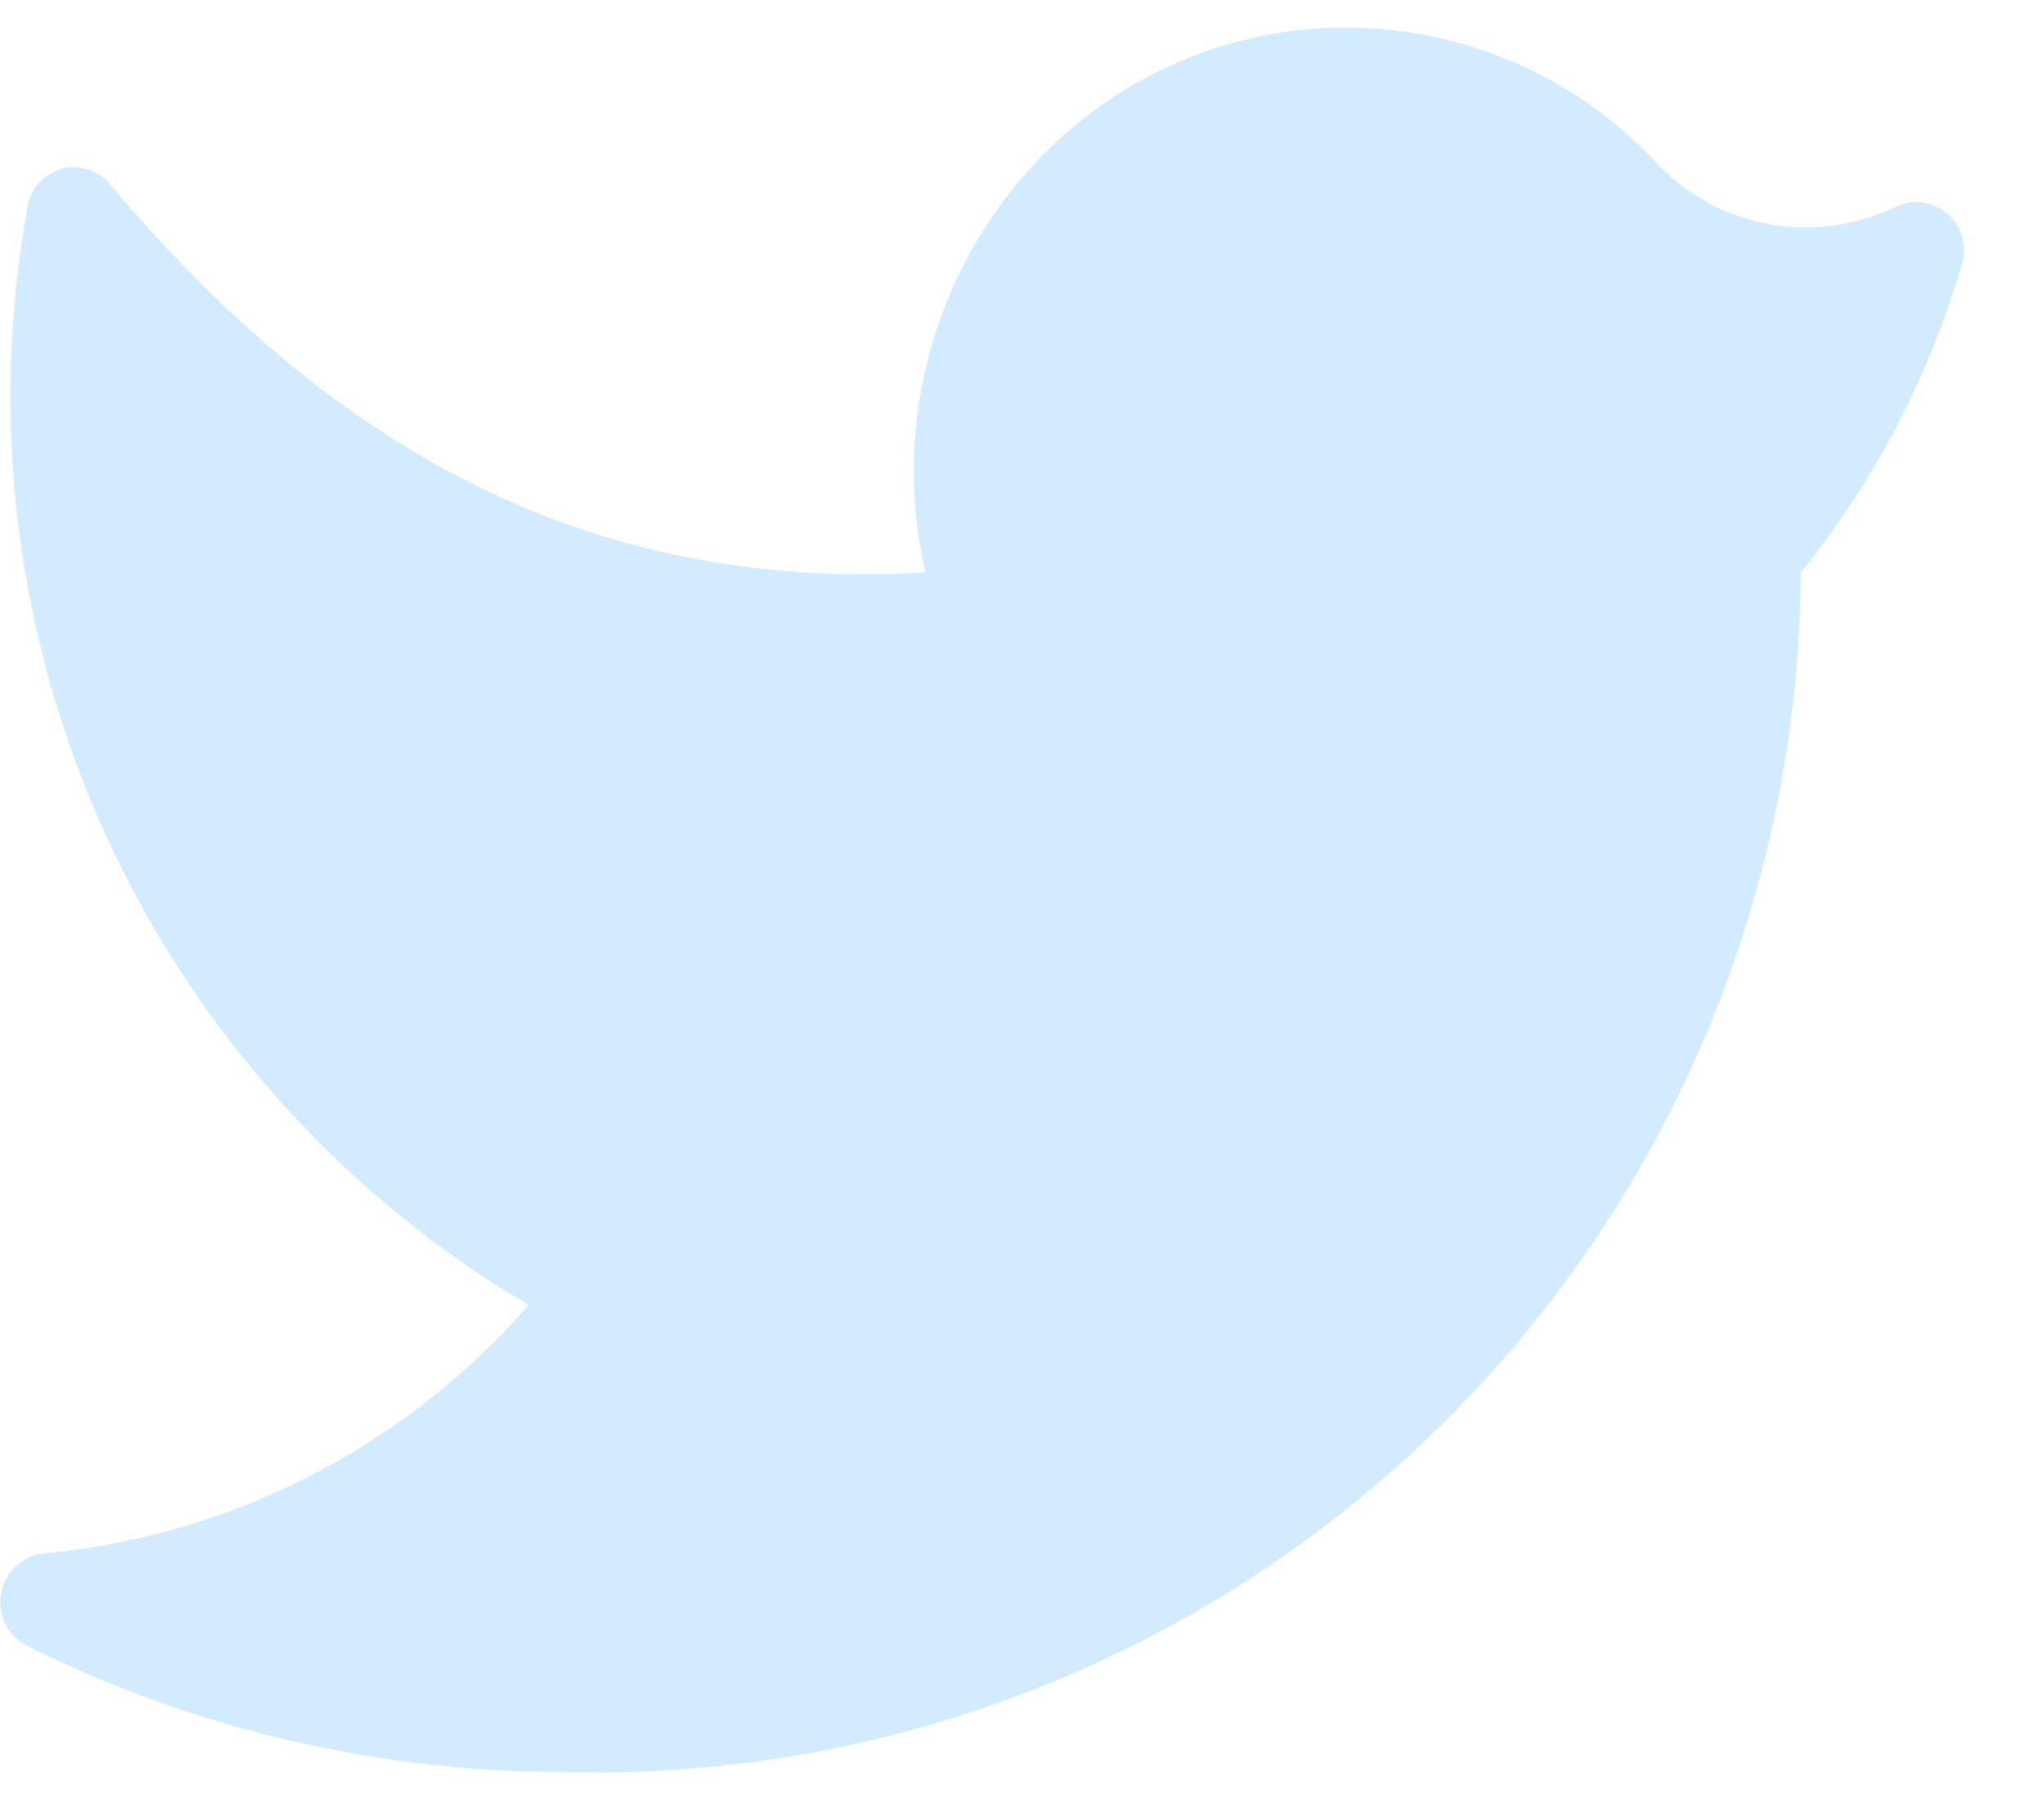
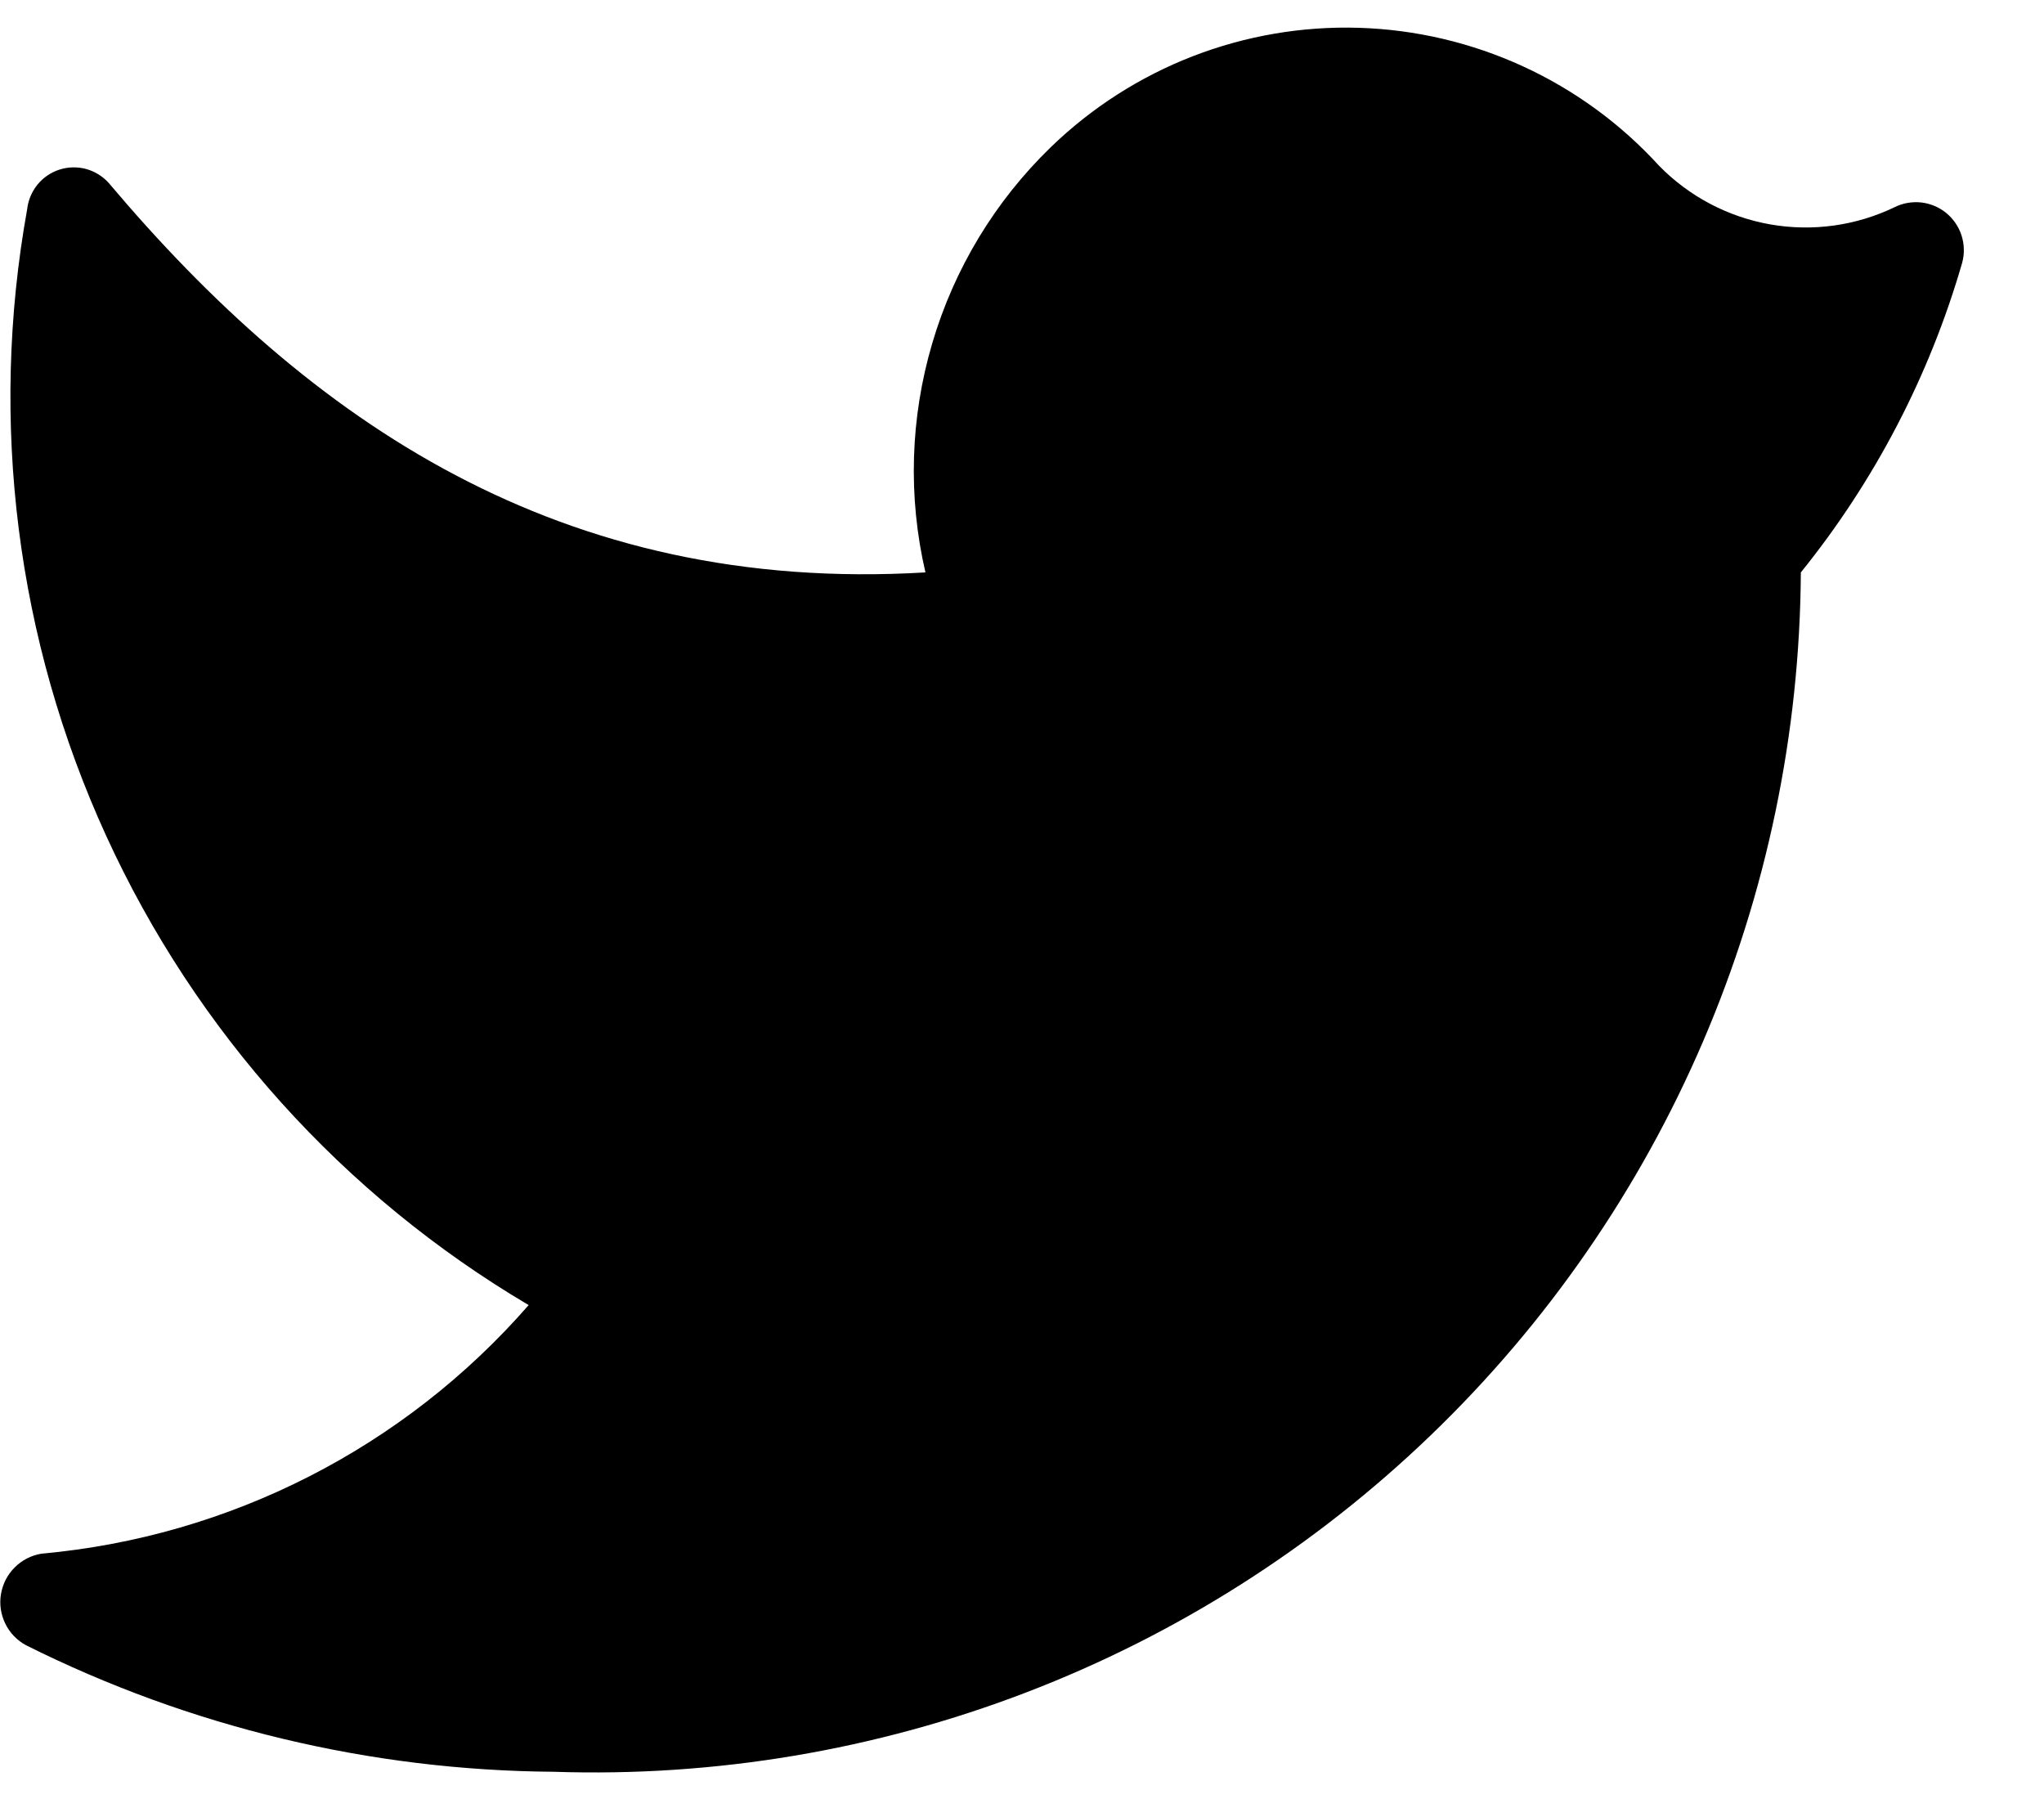
- <svg xmlns="http://www.w3.org/2000/svg" width="25" height="22" viewBox="0 0 25 22" fill="none">
-   <path d="M6.772 21.667C8.744 21.733 10.709 21.403 12.551 20.697C14.393 19.991 16.074 18.922 17.496 17.555C18.918 16.188 20.052 14.549 20.83 12.736C21.608 10.923 22.014 8.973 22.026 7C22.929 5.882 23.6 4.595 23.999 3.214C24.029 3.105 24.026 2.989 23.992 2.881C23.958 2.774 23.893 2.678 23.806 2.606C23.718 2.534 23.612 2.489 23.5 2.476C23.387 2.464 23.274 2.483 23.172 2.534C22.7 2.761 22.168 2.835 21.651 2.744C21.134 2.653 20.659 2.402 20.292 2.027C19.824 1.514 19.258 1.101 18.627 0.811C17.997 0.522 17.314 0.361 16.62 0.34C15.927 0.319 15.236 0.437 14.588 0.688C13.941 0.939 13.351 1.317 12.852 1.8C12.17 2.461 11.67 3.287 11.402 4.199C11.133 5.11 11.104 6.075 11.319 7C6.852 7.267 3.786 5.147 1.332 2.24C1.259 2.157 1.162 2.097 1.055 2.067C0.948 2.038 0.834 2.04 0.728 2.074C0.622 2.108 0.528 2.172 0.458 2.258C0.388 2.345 0.344 2.45 0.332 2.56C-0.135 5.153 0.202 7.826 1.299 10.222C2.395 12.617 4.198 14.62 6.466 15.96C4.945 17.704 2.81 18.793 0.506 19C0.382 19.021 0.268 19.079 0.18 19.168C0.091 19.256 0.033 19.37 0.012 19.494C-0.009 19.617 0.01 19.744 0.065 19.856C0.12 19.969 0.209 20.061 0.319 20.12C2.324 21.122 4.531 21.651 6.772 21.667Z" fill="#D2EBFF" />
+ <svg xmlns="http://www.w3.org/2000/svg" viewBox="0 0 25 22">
+   <path d="M6.772 21.667C8.744 21.733 10.709 21.403 12.551 20.697C14.393 19.991 16.074 18.922 17.496 17.555C18.918 16.188 20.052 14.549 20.83 12.736C21.608 10.923 22.014 8.973 22.026 7C22.929 5.882 23.6 4.595 23.999 3.214C24.029 3.105 24.026 2.989 23.992 2.881C23.958 2.774 23.893 2.678 23.806 2.606C23.718 2.534 23.612 2.489 23.5 2.476C23.387 2.464 23.274 2.483 23.172 2.534C22.7 2.761 22.168 2.835 21.651 2.744C21.134 2.653 20.659 2.402 20.292 2.027C19.824 1.514 19.258 1.101 18.627 0.811C17.997 0.522 17.314 0.361 16.62 0.34C15.927 0.319 15.236 0.437 14.588 0.688C13.941 0.939 13.351 1.317 12.852 1.8C12.17 2.461 11.67 3.287 11.402 4.199C11.133 5.11 11.104 6.075 11.319 7C6.852 7.267 3.786 5.147 1.332 2.24C1.259 2.157 1.162 2.097 1.055 2.067C0.948 2.038 0.834 2.04 0.728 2.074C0.622 2.108 0.528 2.172 0.458 2.258C0.388 2.345 0.344 2.45 0.332 2.56C-0.135 5.153 0.202 7.826 1.299 10.222C2.395 12.617 4.198 14.62 6.466 15.96C4.945 17.704 2.81 18.793 0.506 19C0.382 19.021 0.268 19.079 0.18 19.168C0.091 19.256 0.033 19.37 0.012 19.494C-0.009 19.617 0.01 19.744 0.065 19.856C0.12 19.969 0.209 20.061 0.319 20.12C2.324 21.122 4.531 21.651 6.772 21.667Z" />
</svg>
